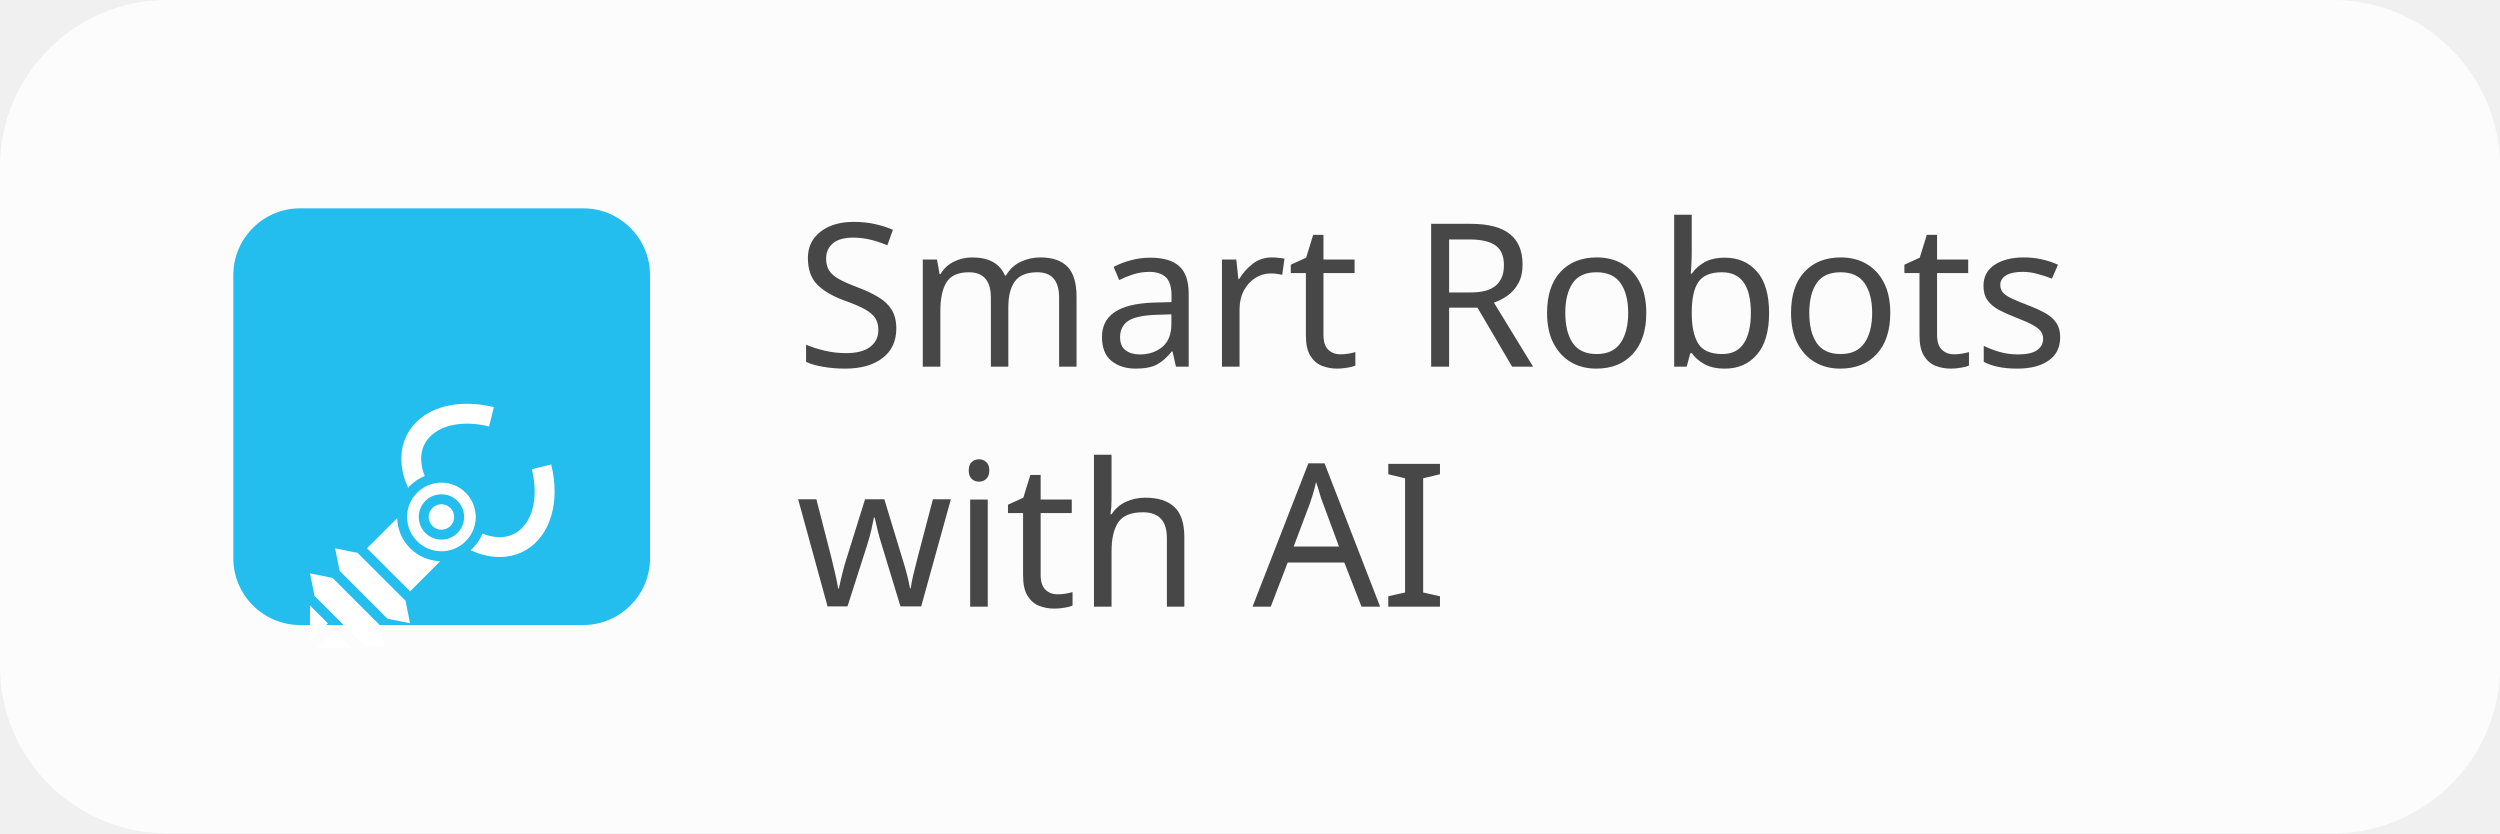
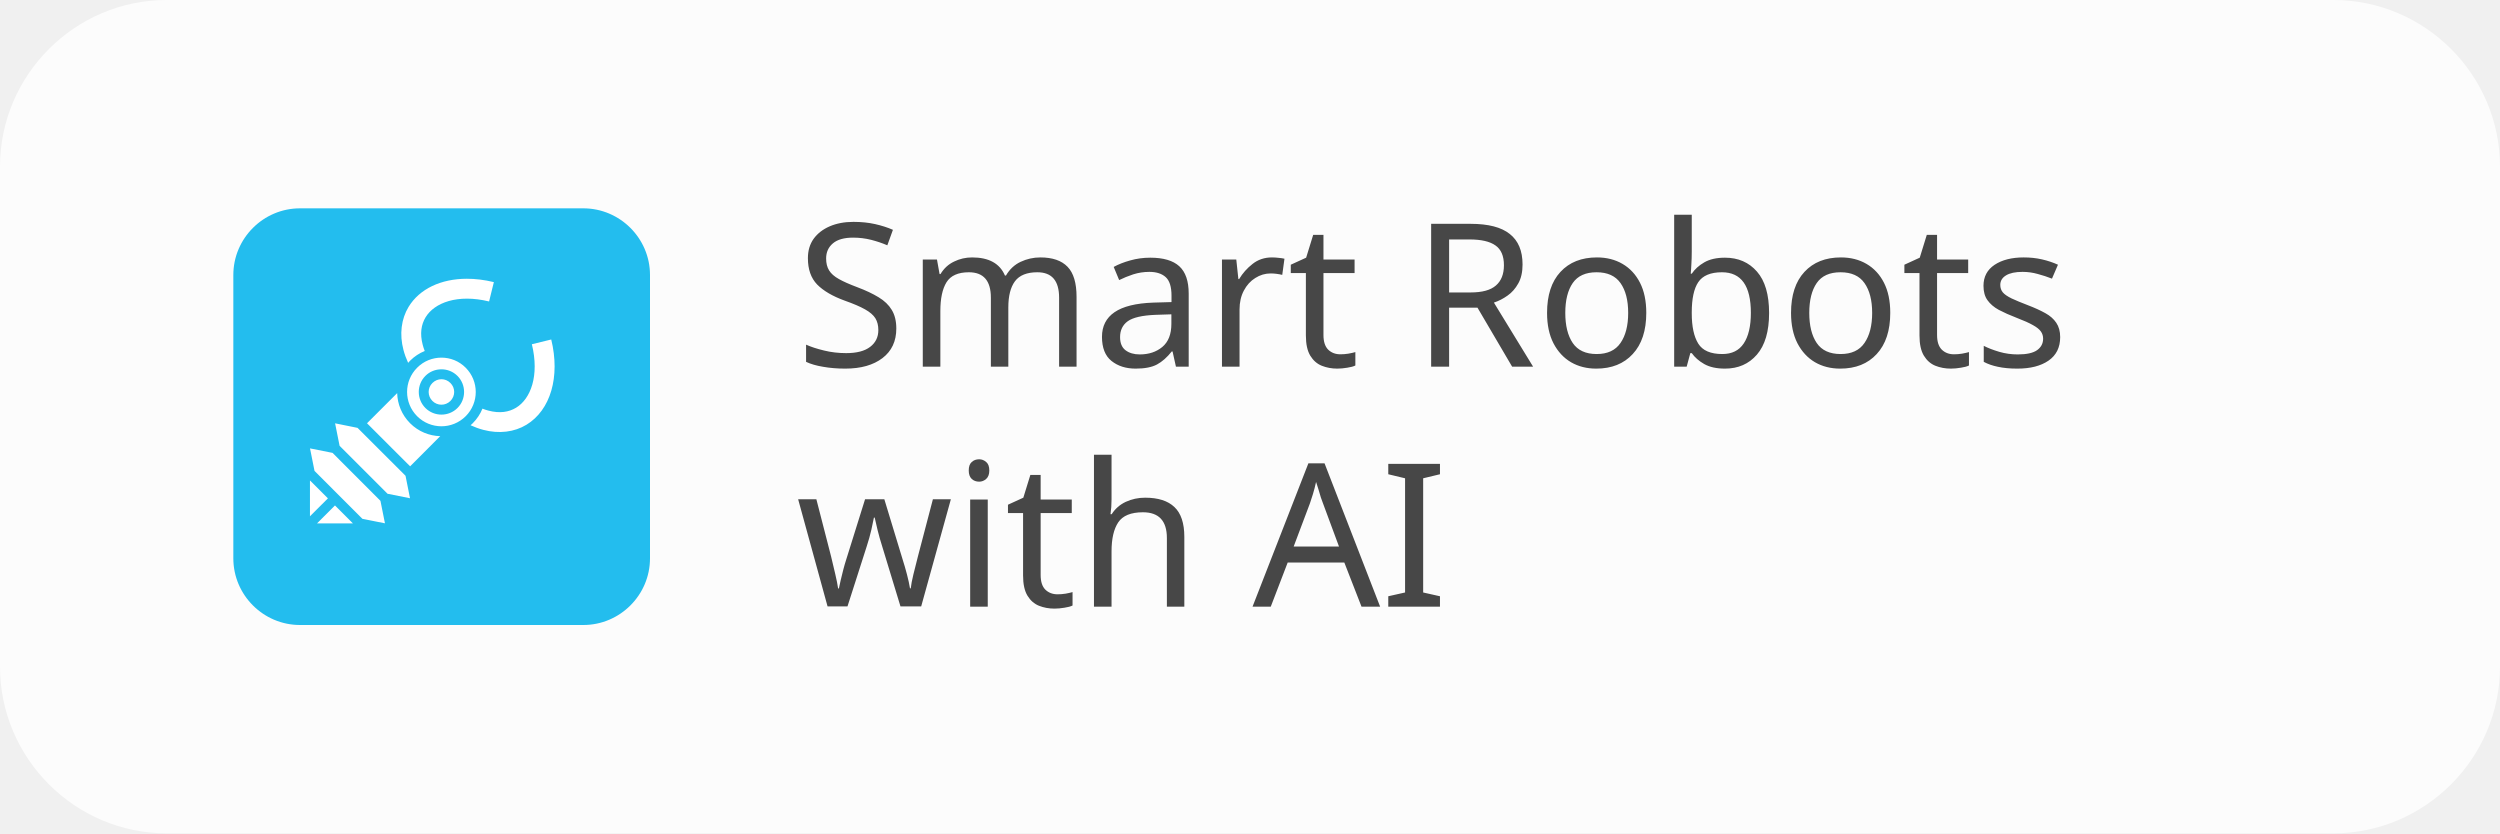
<svg xmlns="http://www.w3.org/2000/svg" version="1.1" viewBox="0 0 300 100" style="enable-background:new 0 0 300 100;">
  <style type="text/css">
	.st0{fill:#FFFFFF;fill-opacity:0.8;}
	.st1{fill:#23BDEE;}
	.st2{fill:#474747;}
	.st3{font-family:'Swiss721BT-Black';}
	.st4{font-size:24px;}
</style>
  <g>
    <path class="st0" d="M20,0h260c11,0,20,9,20,20v60c0,11-9,20-20,20H20C9,100,0,91,0,80V20C0,9,9,0,20,0z" />
  </g>
  <path class="st1" d="M36,25h34c4.4,0,8,3.6,8,8v34c0,4.4-3.6,8-8,8H36c-4.4,0-8-3.6-8-8V33C28,28.6,31.6,25,36,25z" />
-   <svg x="36" y="45" width="34" height="34" viewBox="0 0 512 512">
+   <svg x="36" y="30" width="34" height="34" viewBox="0 0 512 512">
    <path fill="#ffffff" d="M301.4 51.96c-46.6.1-85.3 18.16-105.2 50.84-13.2 21.8-16.8 49.4-9.2 78 2 7.6 4.8 15.3 8.4 23.1 1.1-1.3 2.3-2.6 3.6-3.9 7.8-7.8 16.8-13.6 26.4-17.5-1.5-3.8-2.7-7.4-3.6-10.9-5.5-20.7-2.7-37 5.2-50.1 15.9-26.16 57.6-42.41 114.7-28.49l8.6-34.98c-16.9-4.11-33.3-6.09-48.9-6.07zM454 161.7l-35 8.6c13.9 57.1-2.3 98.8-28.5 114.7-13.1 7.9-29.4 10.7-50.1 5.2-3.5-.9-7.1-2.1-10.7-3.5-3.9 9.6-9.8 18.6-17.6 26.4-1.3 1.3-2.5 2.5-3.9 3.6 7.8 3.5 15.4 6.3 23 8.3 28.6 7.6 56.2 4 78-9.2 43.6-26.5 61.3-86.6 44.8-154.1zm-198.4 32.8c-15.9 0-31.8 6-43.9 18.2-24.3 24.3-24.2 63.4 0 87.7 24.3 24.2 63.4 24.2 87.7 0 24.3-24.3 24.2-63.4 0-87.7-12.1-12.2-28-18.2-43.8-18.2zm0 21.1c10.5 0 21 4 28.9 11.9 16 15.9 16 42.1.1 58-16 16-42.1 15.9-58 0-15.9-15.9-16-42 0-58 7.9-8 18.5-11.9 29-11.9zm0 17.9c-5.9 0-11.7 2.3-16.3 6.8-9.1 9-9.1 23.4 0 32.5 9 9 23.5 9 32.5 0 9.1-9.1 9.1-23.5 0-32.5-4.5-4.5-10.3-6.8-16.2-6.8zm-80 25.1l-54.5 54.5 43.7 43.7 34.2 34.1 54.4-54.5c-19.8-.5-39.4-8.3-54.4-23.3-15.1-15.1-22.9-34.7-23.4-54.5zM63.41 313.2l8.11 40.6 86.68 86.7 40.6 8.1-8.1-40.6-86.7-86.6zM18.1 358.5l8.13 40.7 86.57 86.6 40.7 8.1-8.1-40.6-86.59-86.7zm-.1 57.9v64.8l32.45-32.4zm45.2 45.2L30.8 494h64.78z" />
  </svg>
  <text transform="matrix(1 0 0 1 95.5106 44)">
    <tspan x="0" y="0" class="st2 st3 st4">Smart Robots</tspan>
    <tspan x="0" y="28.8" class="st2 st3 st4">with AI</tspan>
  </text>
</svg>
